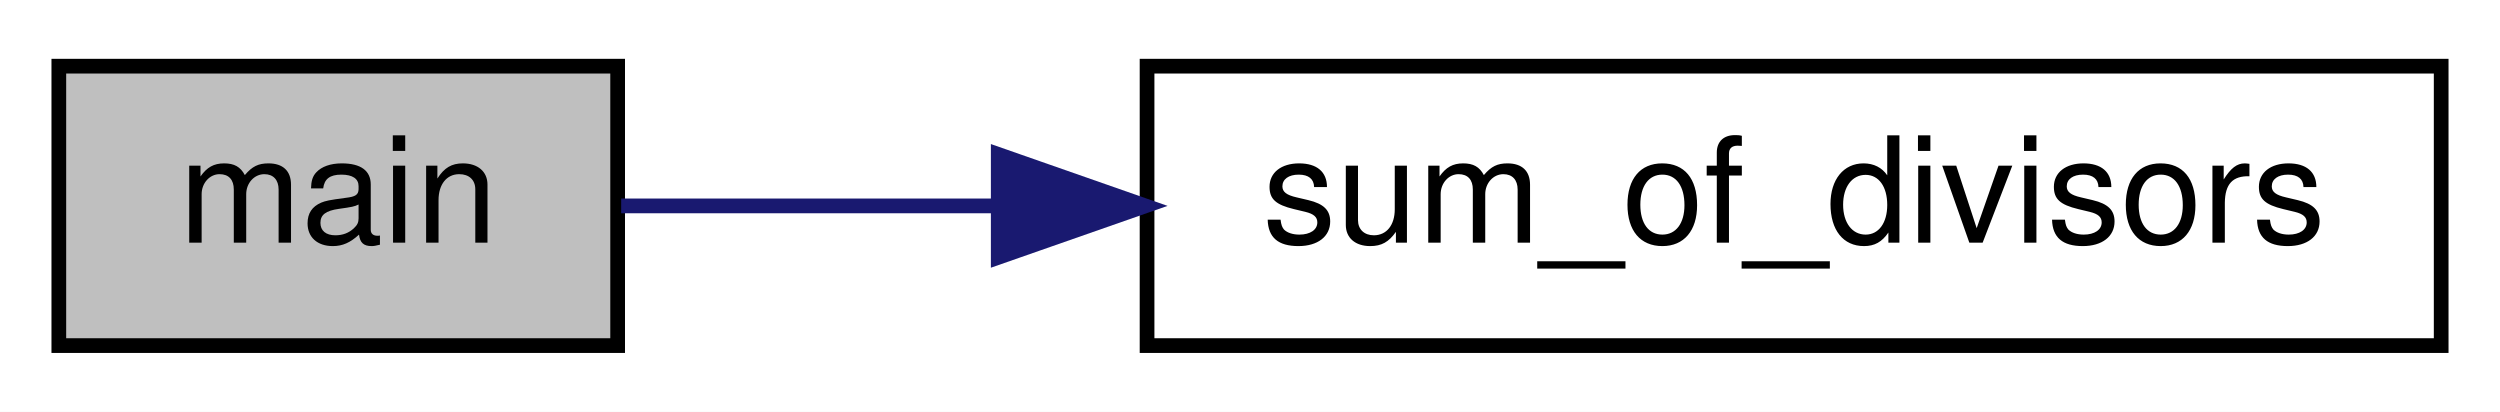
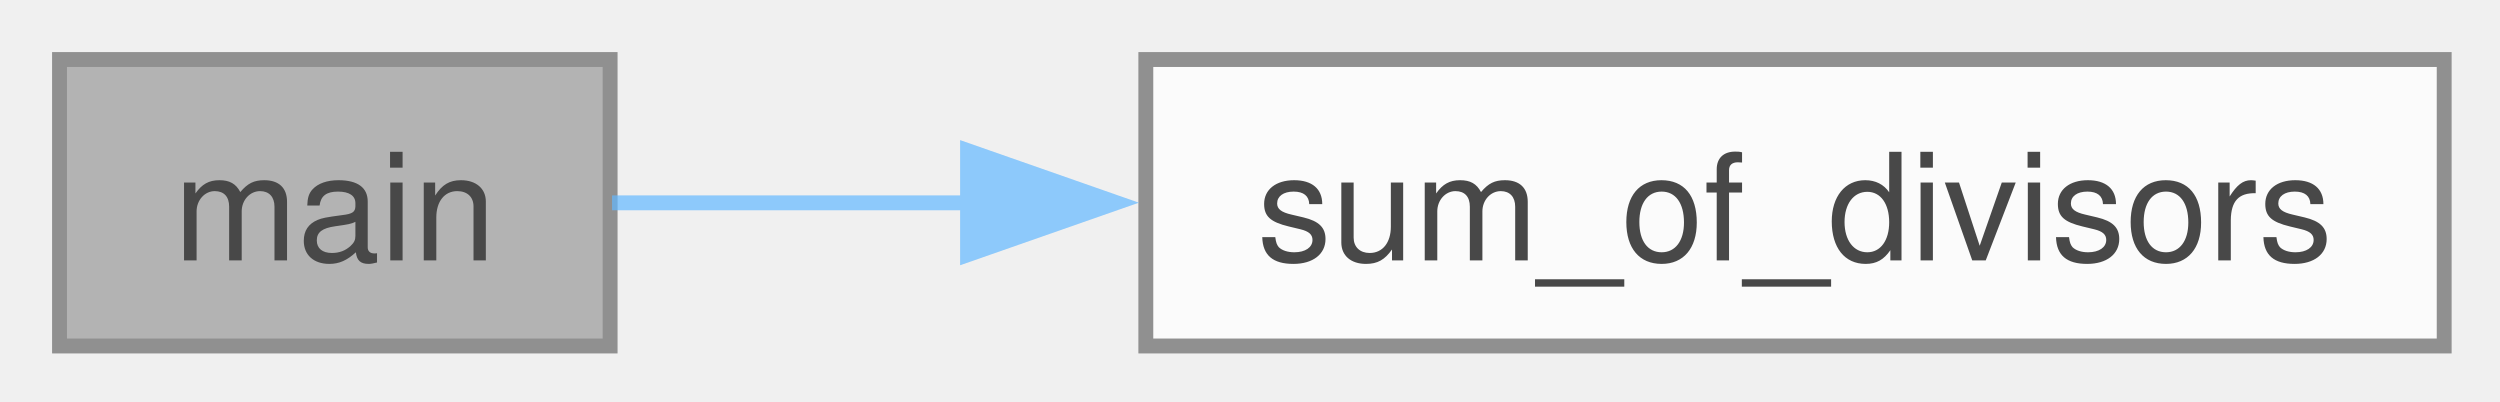
- <svg xmlns="http://www.w3.org/2000/svg" xmlns:xlink="http://www.w3.org/1999/xlink" width="170pt" height="28pt" viewBox="0.00 0.00 170.00 28.00">
-   <g id="graph0" class="graph" transform="scale(1 1) rotate(0) translate(4 24)">
-     <polygon fill="white" stroke="transparent" points="-4,4 -4,-24 166,-24 166,4 -4,4" />
-     <g id="node1" class="node">
-       <g id="a_node1">
-         <a xlink:title="Main function.">
-           <polygon fill="#bfbfbf" stroke="black" points="0,-0.5 0,-19.5 38,-19.5 38,-0.5 0,-0.5" />
-           <text text-anchor="middle" x="19" y="-7.5" font-family="Helvetica,sans-Serif" font-size="10.00">main</text>
-         </a>
+ <svg xmlns="http://www.w3.org/2000/svg" xmlns:xlink="http://www.w3.org/1999/xlink" width="168pt" height="27pt" viewBox="0.00 0.00 168.00 27.00">
+   <svg id="main" version="1.1" xml:space="preserve">
+     <style type="text/css">
+ .node, .edge {opacity: 0.7;}
+ .node.selected, .edge.selected {opacity: 1;}
+ .edge:hover path { stroke: red; }
+ .edge:hover polygon { stroke: red; fill: red; }
+ </style>
+     <svg id="graph" class="graph">
+       <g id="graph0" class="graph" transform="scale(1 1) rotate(0) translate(4 23.25)">
+         <g id="Node000001" class="node">
+           <g id="a_Node000001">
+             <a xlink:title="Main function.">
+               <polygon fill="#999999" stroke="#666666" points="37,-19.25 0,-19.25 0,0 37,0 37,-19.25" />
+               <text xml:space="preserve" text-anchor="middle" x="18.5" y="-5.75" font-family="Helvetica,sans-Serif" font-size="10.00">main</text>
+             </a>
+           </g>
+         </g>
+         <g id="Node000002" class="node">
+           <g id="a_Node000002">
+             <a xlink:href="../../df/d1a/problem__21_2sol1_8c.html#aacf4b7e708651d2164e86958f2c29c93" target="_top" xlink:title="function to return the sum of proper divisors of N">
+               <polygon fill="white" stroke="#666666" points="160.25,-19.25 73,-19.25 73,0 160.25,0 160.25,-19.25" />
+               <text xml:space="preserve" text-anchor="middle" x="116.62" y="-5.75" font-family="Helvetica,sans-Serif" font-size="10.00">sum_of_divisors</text>
+             </a>
+           </g>
+         </g>
+         <g id="edge1_Node000001_Node000002" class="edge">
+           <g id="a_edge1_Node000001_Node000002">
+             <a xlink:title=" ">
+               <path fill="none" stroke="#63b8ff" d="M37.13,-9.62C44.07,-9.62 52.43,-9.62 61.09,-9.62" />
+               <polygon fill="#63b8ff" stroke="#63b8ff" points="61.02,-13.13 71.02,-9.63 61.02,-6.13 61.02,-13.13" />
+             </a>
+           </g>
+         </g>
      </g>
-     </g>
-     <g id="node2" class="node">
-       <g id="a_node2">
-         <a xlink:href="../../df/d1a/problem__21_2sol1_8c.html#aacf4b7e708651d2164e86958f2c29c93" target="_top" xlink:title="function to return the sum of proper divisors of N">
-           <polygon fill="white" stroke="black" points="74,-0.5 74,-19.5 162,-19.5 162,-0.5 74,-0.5" />
-           <text text-anchor="middle" x="118" y="-7.5" font-family="Helvetica,sans-Serif" font-size="10.00">sum_of_divisors</text>
-         </a>
-       </g>
-     </g>
-     <g id="edge1" class="edge">
-       <path fill="none" stroke="midnightblue" d="M38.24,-10C45.66,-10 54.65,-10 63.86,-10" />
-       <polygon fill="midnightblue" stroke="midnightblue" points="63.88,-13.5 73.88,-10 63.88,-6.5 63.88,-13.5" />
-     </g>
-   </g>
+     </svg>
+   </svg>
+   <style type="text/css">
+ 
+ [data-mouse-over-selected='false'] { opacity: 0.7; }
+ [data-mouse-over-selected='true']  { opacity: 1.0; }
+ 
+ </style>
</svg>
